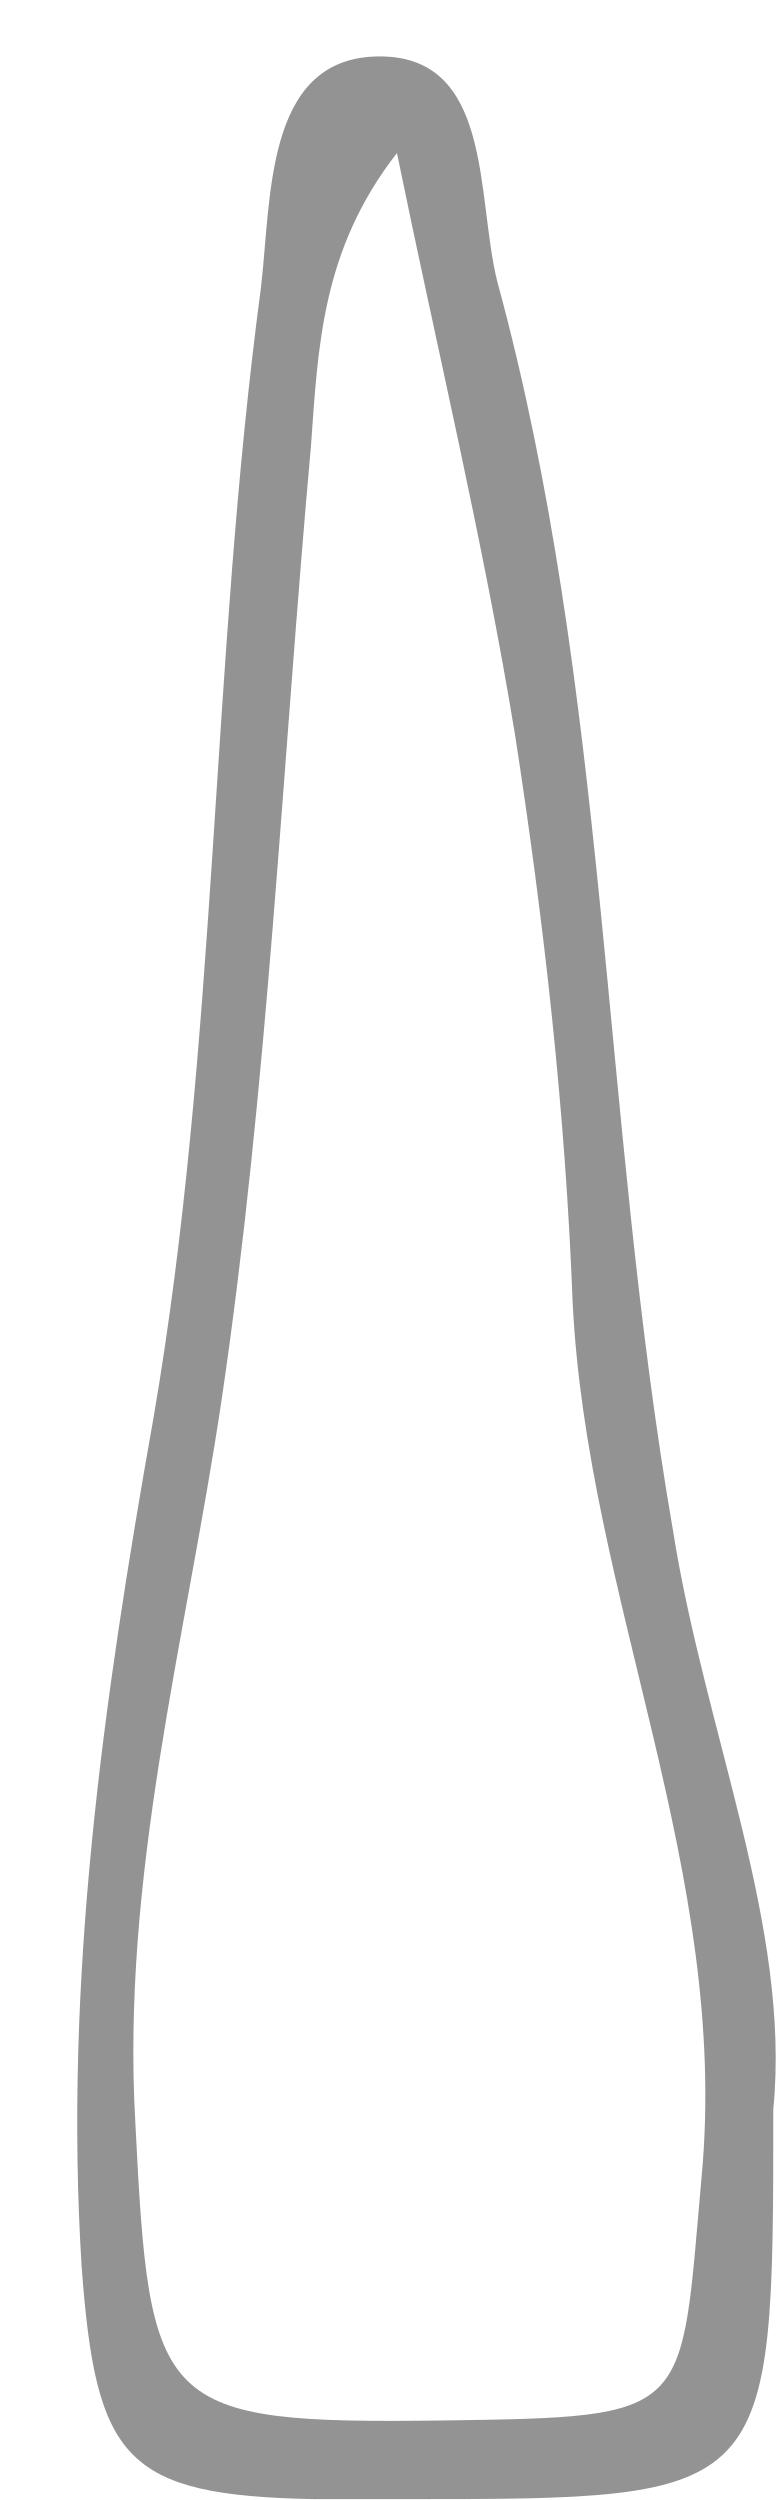
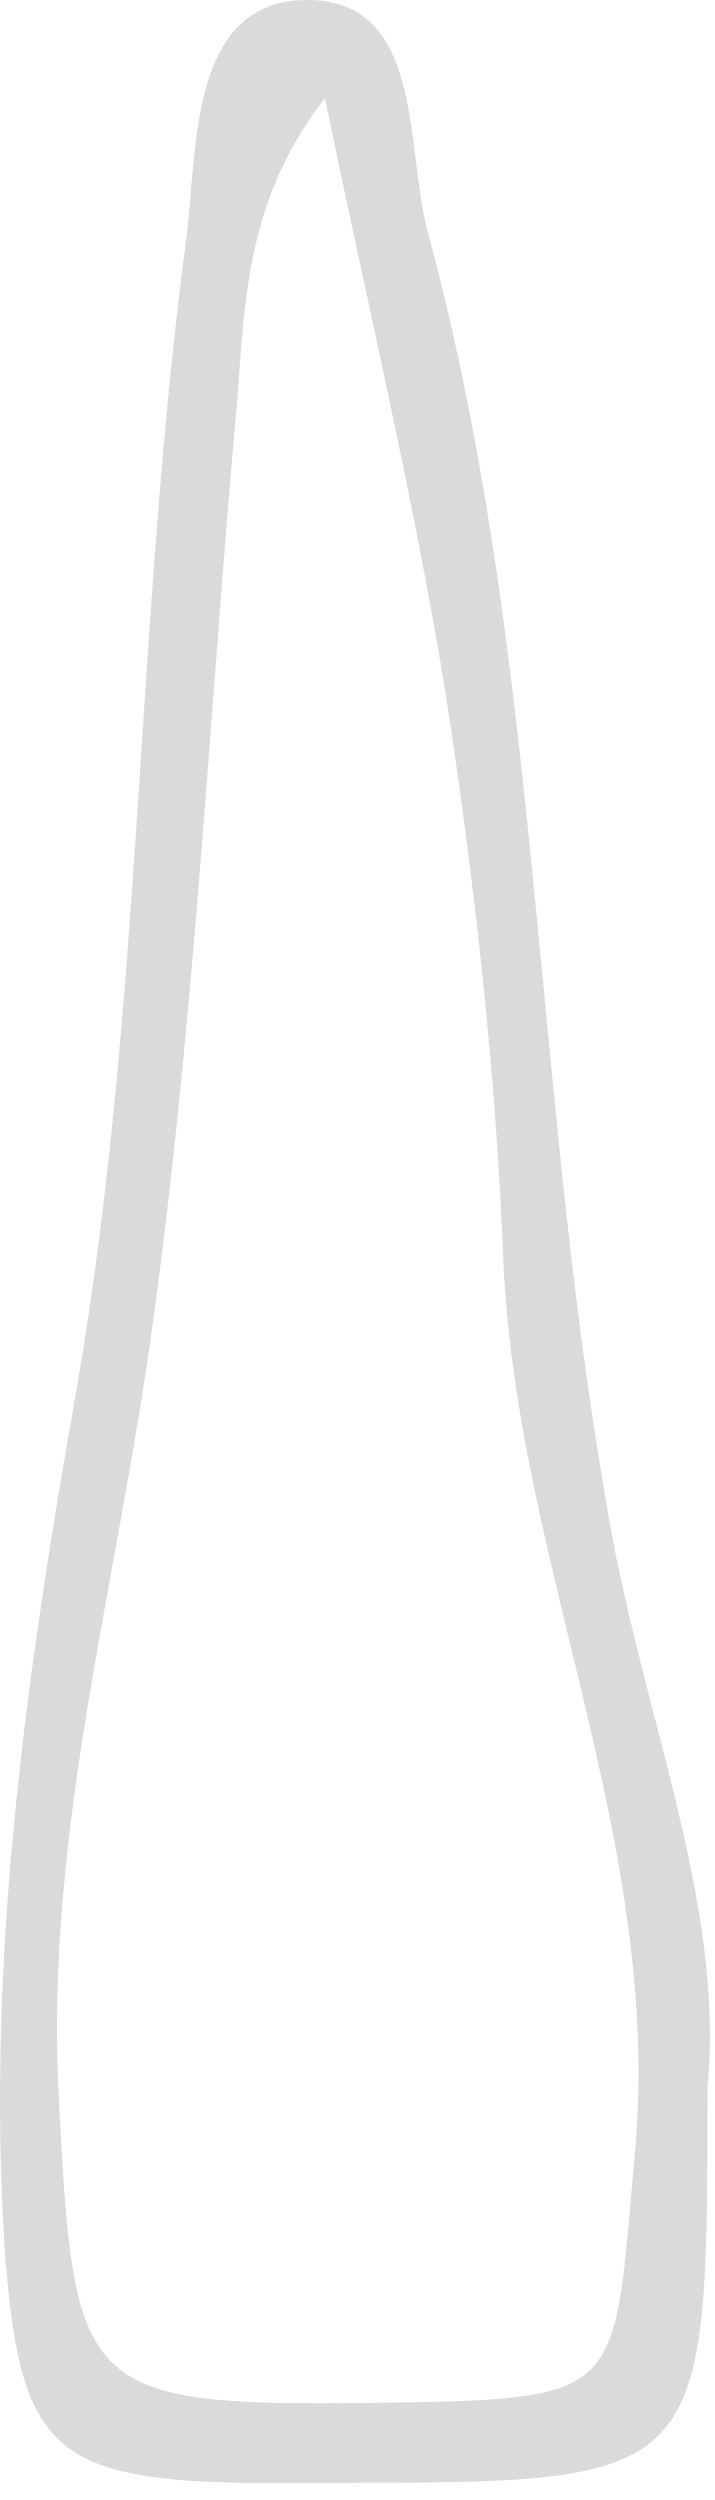
- <svg xmlns="http://www.w3.org/2000/svg" width="10" height="32" viewBox="0 0 10 32" fill="none">
-   <path d="M9.898 26.999C9.898 31.989 9.898 31.989 5.173 31.989C4.806 31.989 4.393 31.989 4.026 31.989C1.595 31.943 1.228 31.485 1.045 29.014C0.815 25.351 1.32 21.781 1.962 18.164C2.788 13.358 2.696 8.505 3.338 3.699C3.476 2.554 3.384 0.769 4.806 0.723C6.32 0.677 6.09 2.509 6.366 3.607C7.788 8.826 7.696 14.273 8.613 19.583C9.026 22.193 10.127 24.665 9.898 26.999ZM5.081 1.959C4.118 3.195 4.072 4.431 3.98 5.713C3.613 9.787 3.43 13.907 2.834 17.936C2.375 21.003 1.549 24.024 1.733 27.182C1.916 30.845 2.008 31.028 5.678 30.982C8.889 30.936 8.705 30.936 8.98 27.869C9.347 23.978 7.512 20.453 7.329 16.654C7.237 14.227 6.962 11.801 6.595 9.421C6.182 6.903 5.586 4.431 5.081 1.959Z" fill="#939393" />
+ <svg xmlns="http://www.w3.org/2000/svg" width="14" height="49" viewBox="0 0 14 49" fill="none">
+   <path d="M13.867 40.897C13.867 48.663 13.867 48.663 6.513 48.663C5.942 48.663 5.299 48.663 4.728 48.663C0.944 48.592 0.373 47.88 0.088 44.032C-0.269 38.332 0.516 32.775 1.515 27.146C2.801 19.666 2.658 12.113 3.657 4.632C3.871 2.851 3.729 0.073 5.942 0.001C8.298 -0.07 7.941 2.78 8.369 4.49C10.582 12.612 10.44 21.09 11.867 29.355C12.51 33.416 14.223 37.264 13.867 40.897ZM6.37 1.925C4.871 3.849 4.8 5.772 4.657 7.767C4.086 14.108 3.8 20.52 2.872 26.79C2.665 28.176 2.409 29.556 2.158 30.937C1.544 34.313 0.956 37.694 1.158 41.182C1.444 46.882 1.587 47.167 7.298 47.096C12.296 47.025 12.01 47.025 12.439 42.251C12.823 38.17 11.653 34.349 10.76 30.481C10.328 28.608 9.962 26.724 9.868 24.795C9.726 21.019 9.297 17.243 8.726 13.538C8.084 9.62 7.156 5.772 6.37 1.925Z" fill="#DADADA" />
</svg>
